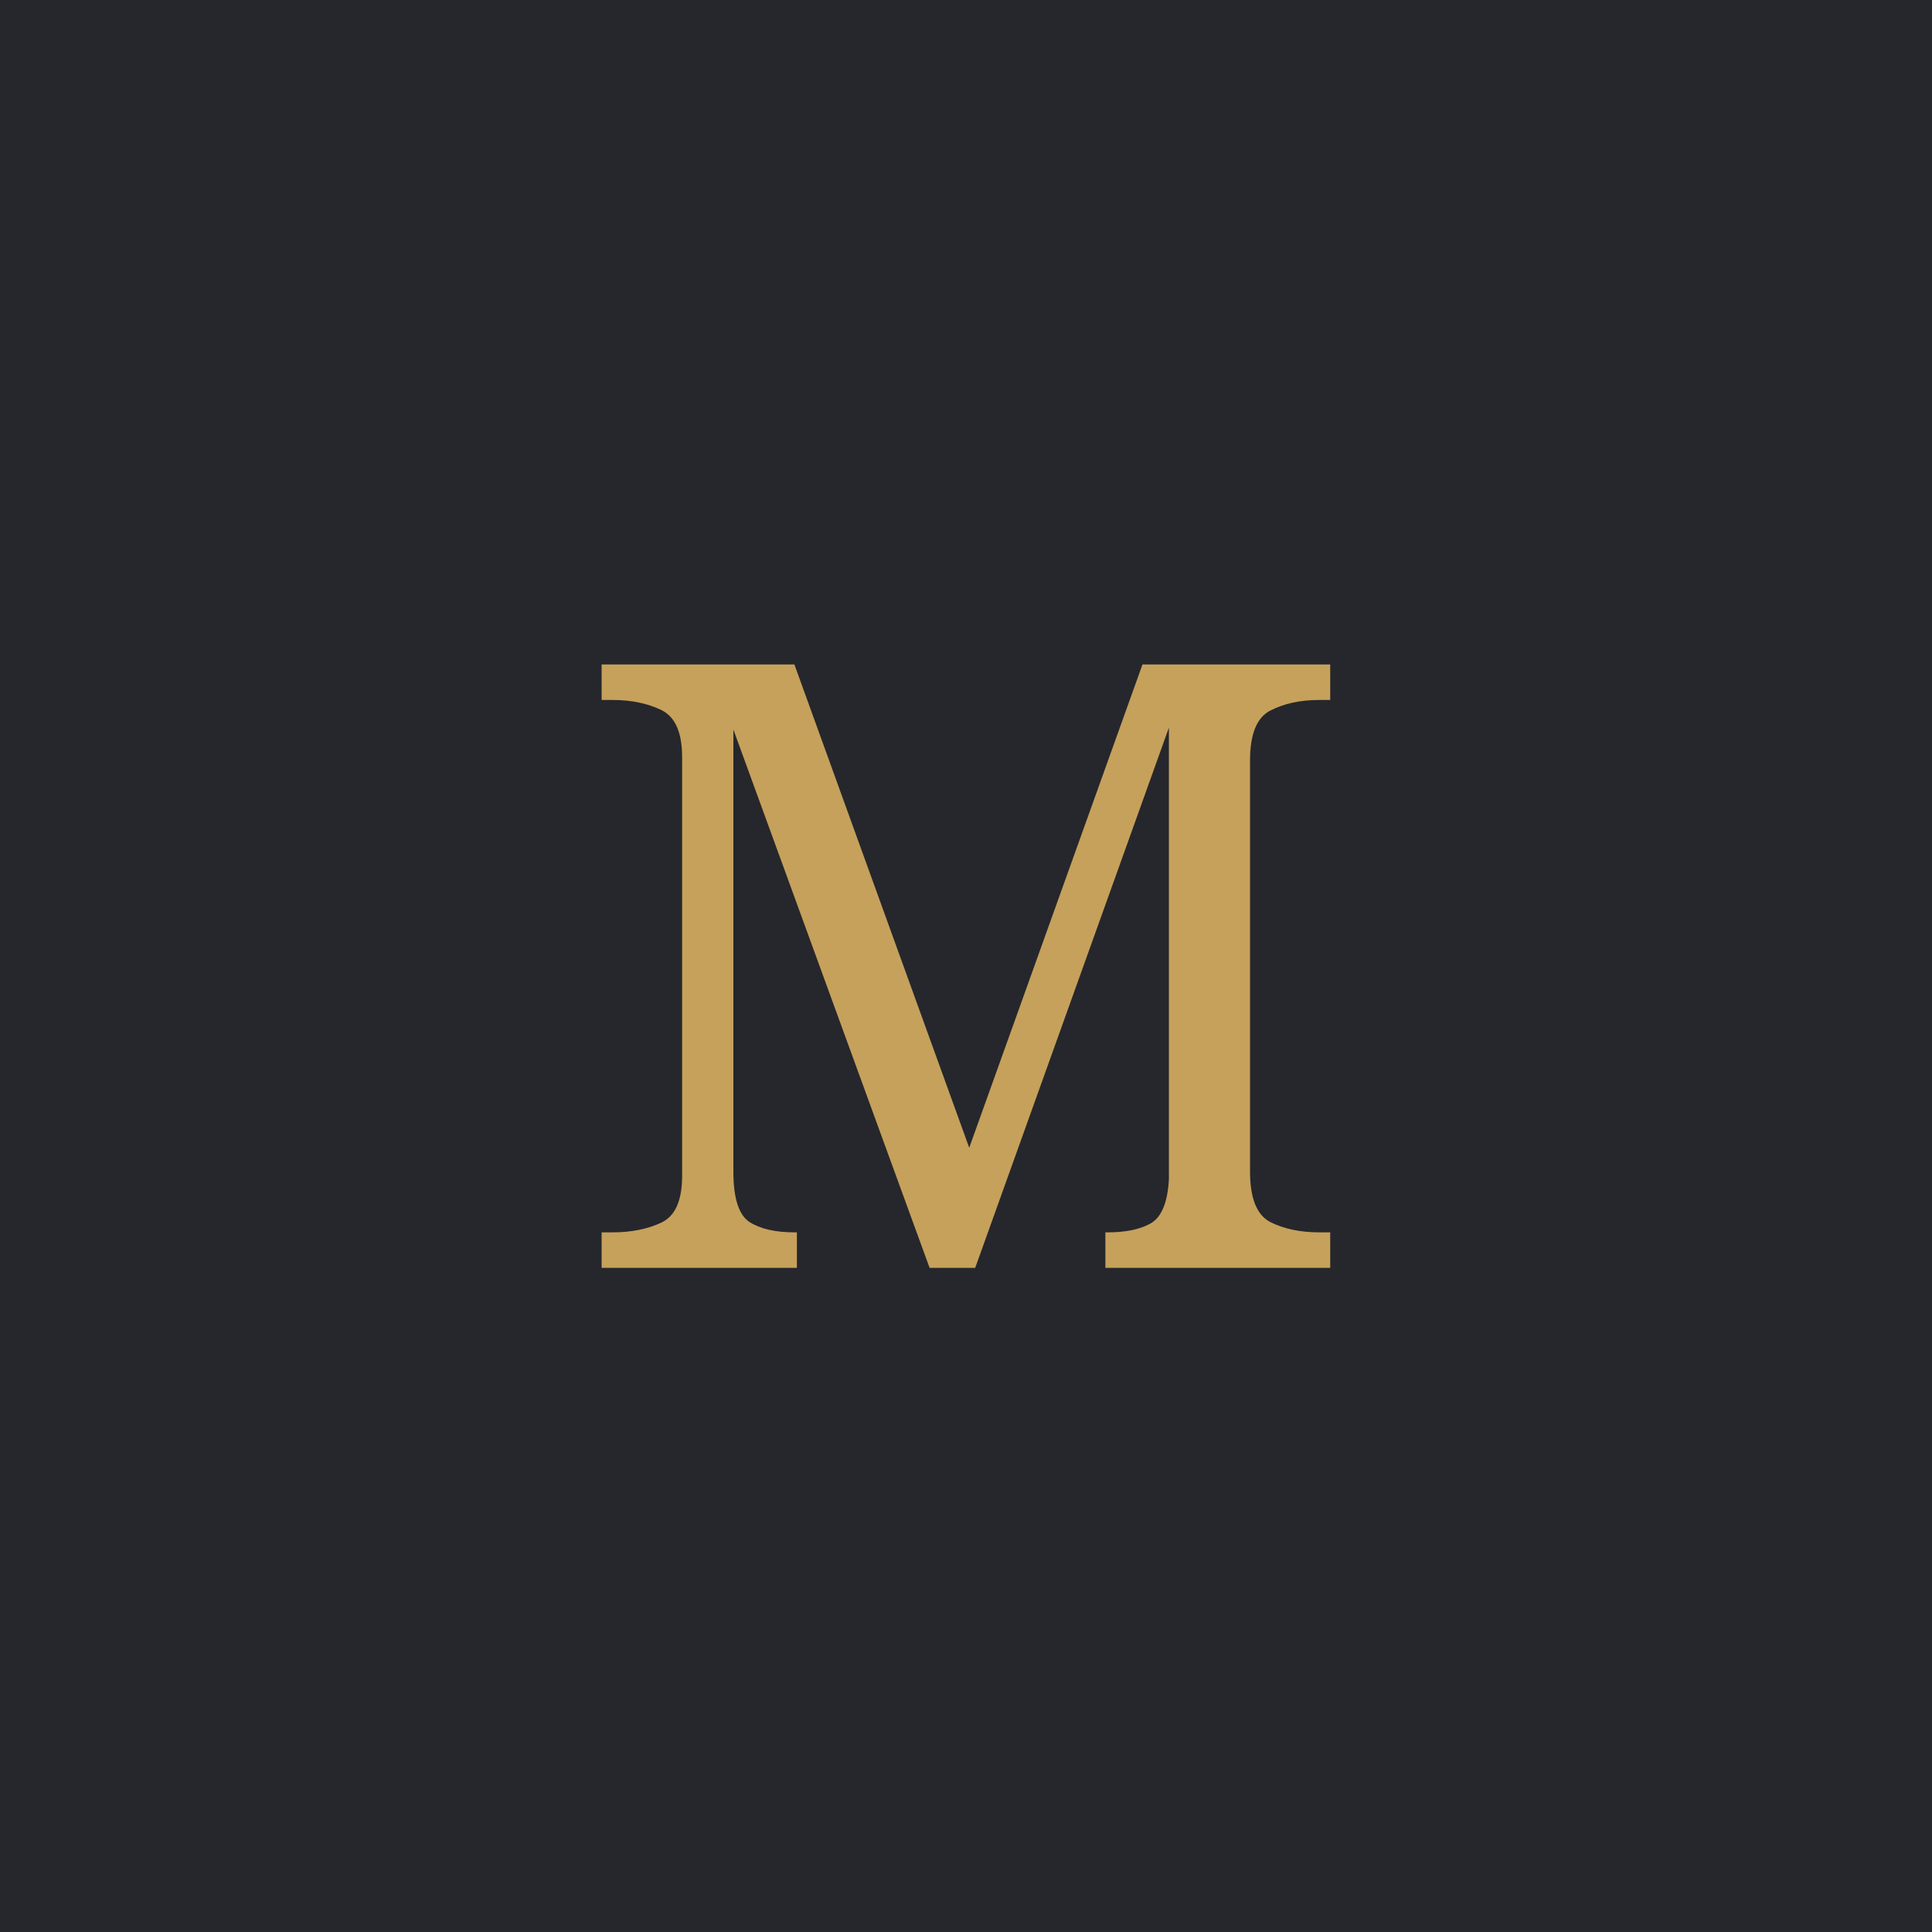
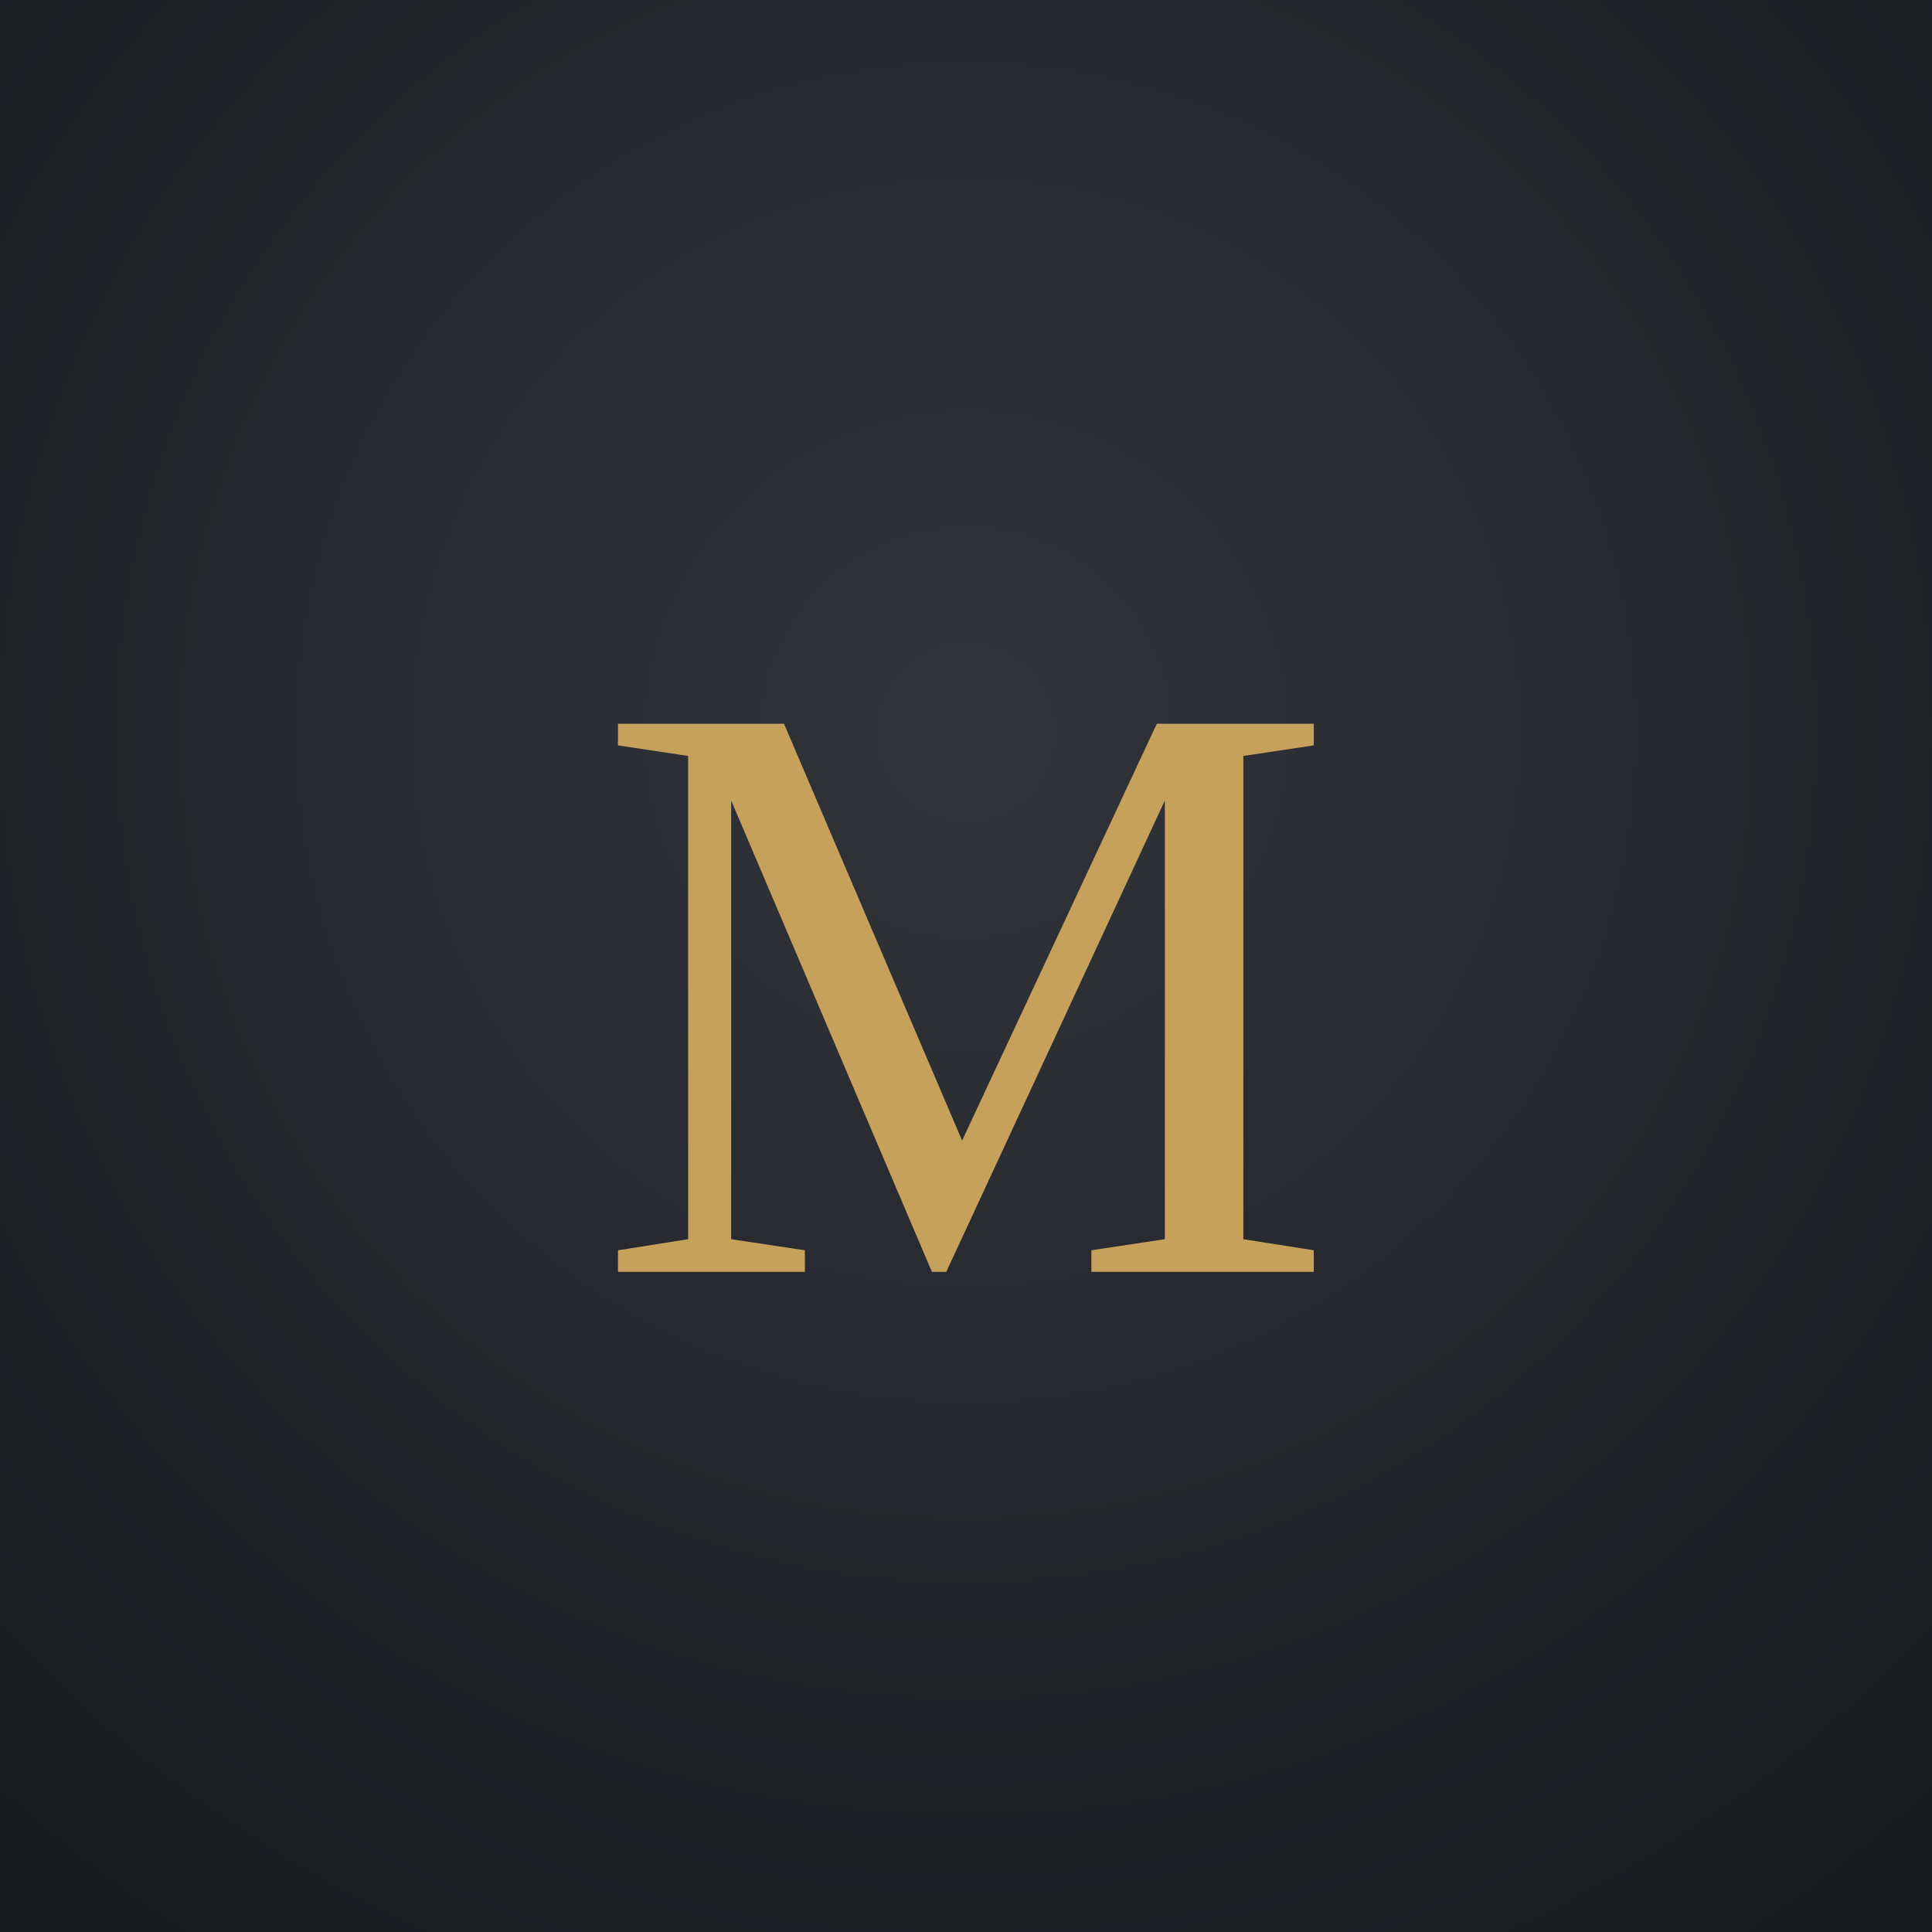
- <svg xmlns="http://www.w3.org/2000/svg" viewBox="0 0 96 96">
-   <rect width="96" height="96" fill="#26272C" />
-   <text x="48" y="63" text-anchor="middle" font-family="Georgia, serif" font-size="42" fill="#C6A15B">М</text>
+ <svg xmlns="http://www.w3.org/2000/svg" viewBox="0 0 120 120">
+   <defs>
+     <radialGradient id="g" cx="50%" cy="38%" r="75%">
+       <stop offset="0%" stop-color="#33343A" />
+       <stop offset="100%" stop-color="#1A1B1F" />
+     </radialGradient>
+   </defs>
+   <rect width="120" height="120" fill="url(#g)" />
+   <text x="60" y="79" text-anchor="middle" font-family="Georgia, 'Times New Roman', serif" font-size="52" fill="#C6A15B">М</text>
</svg>
